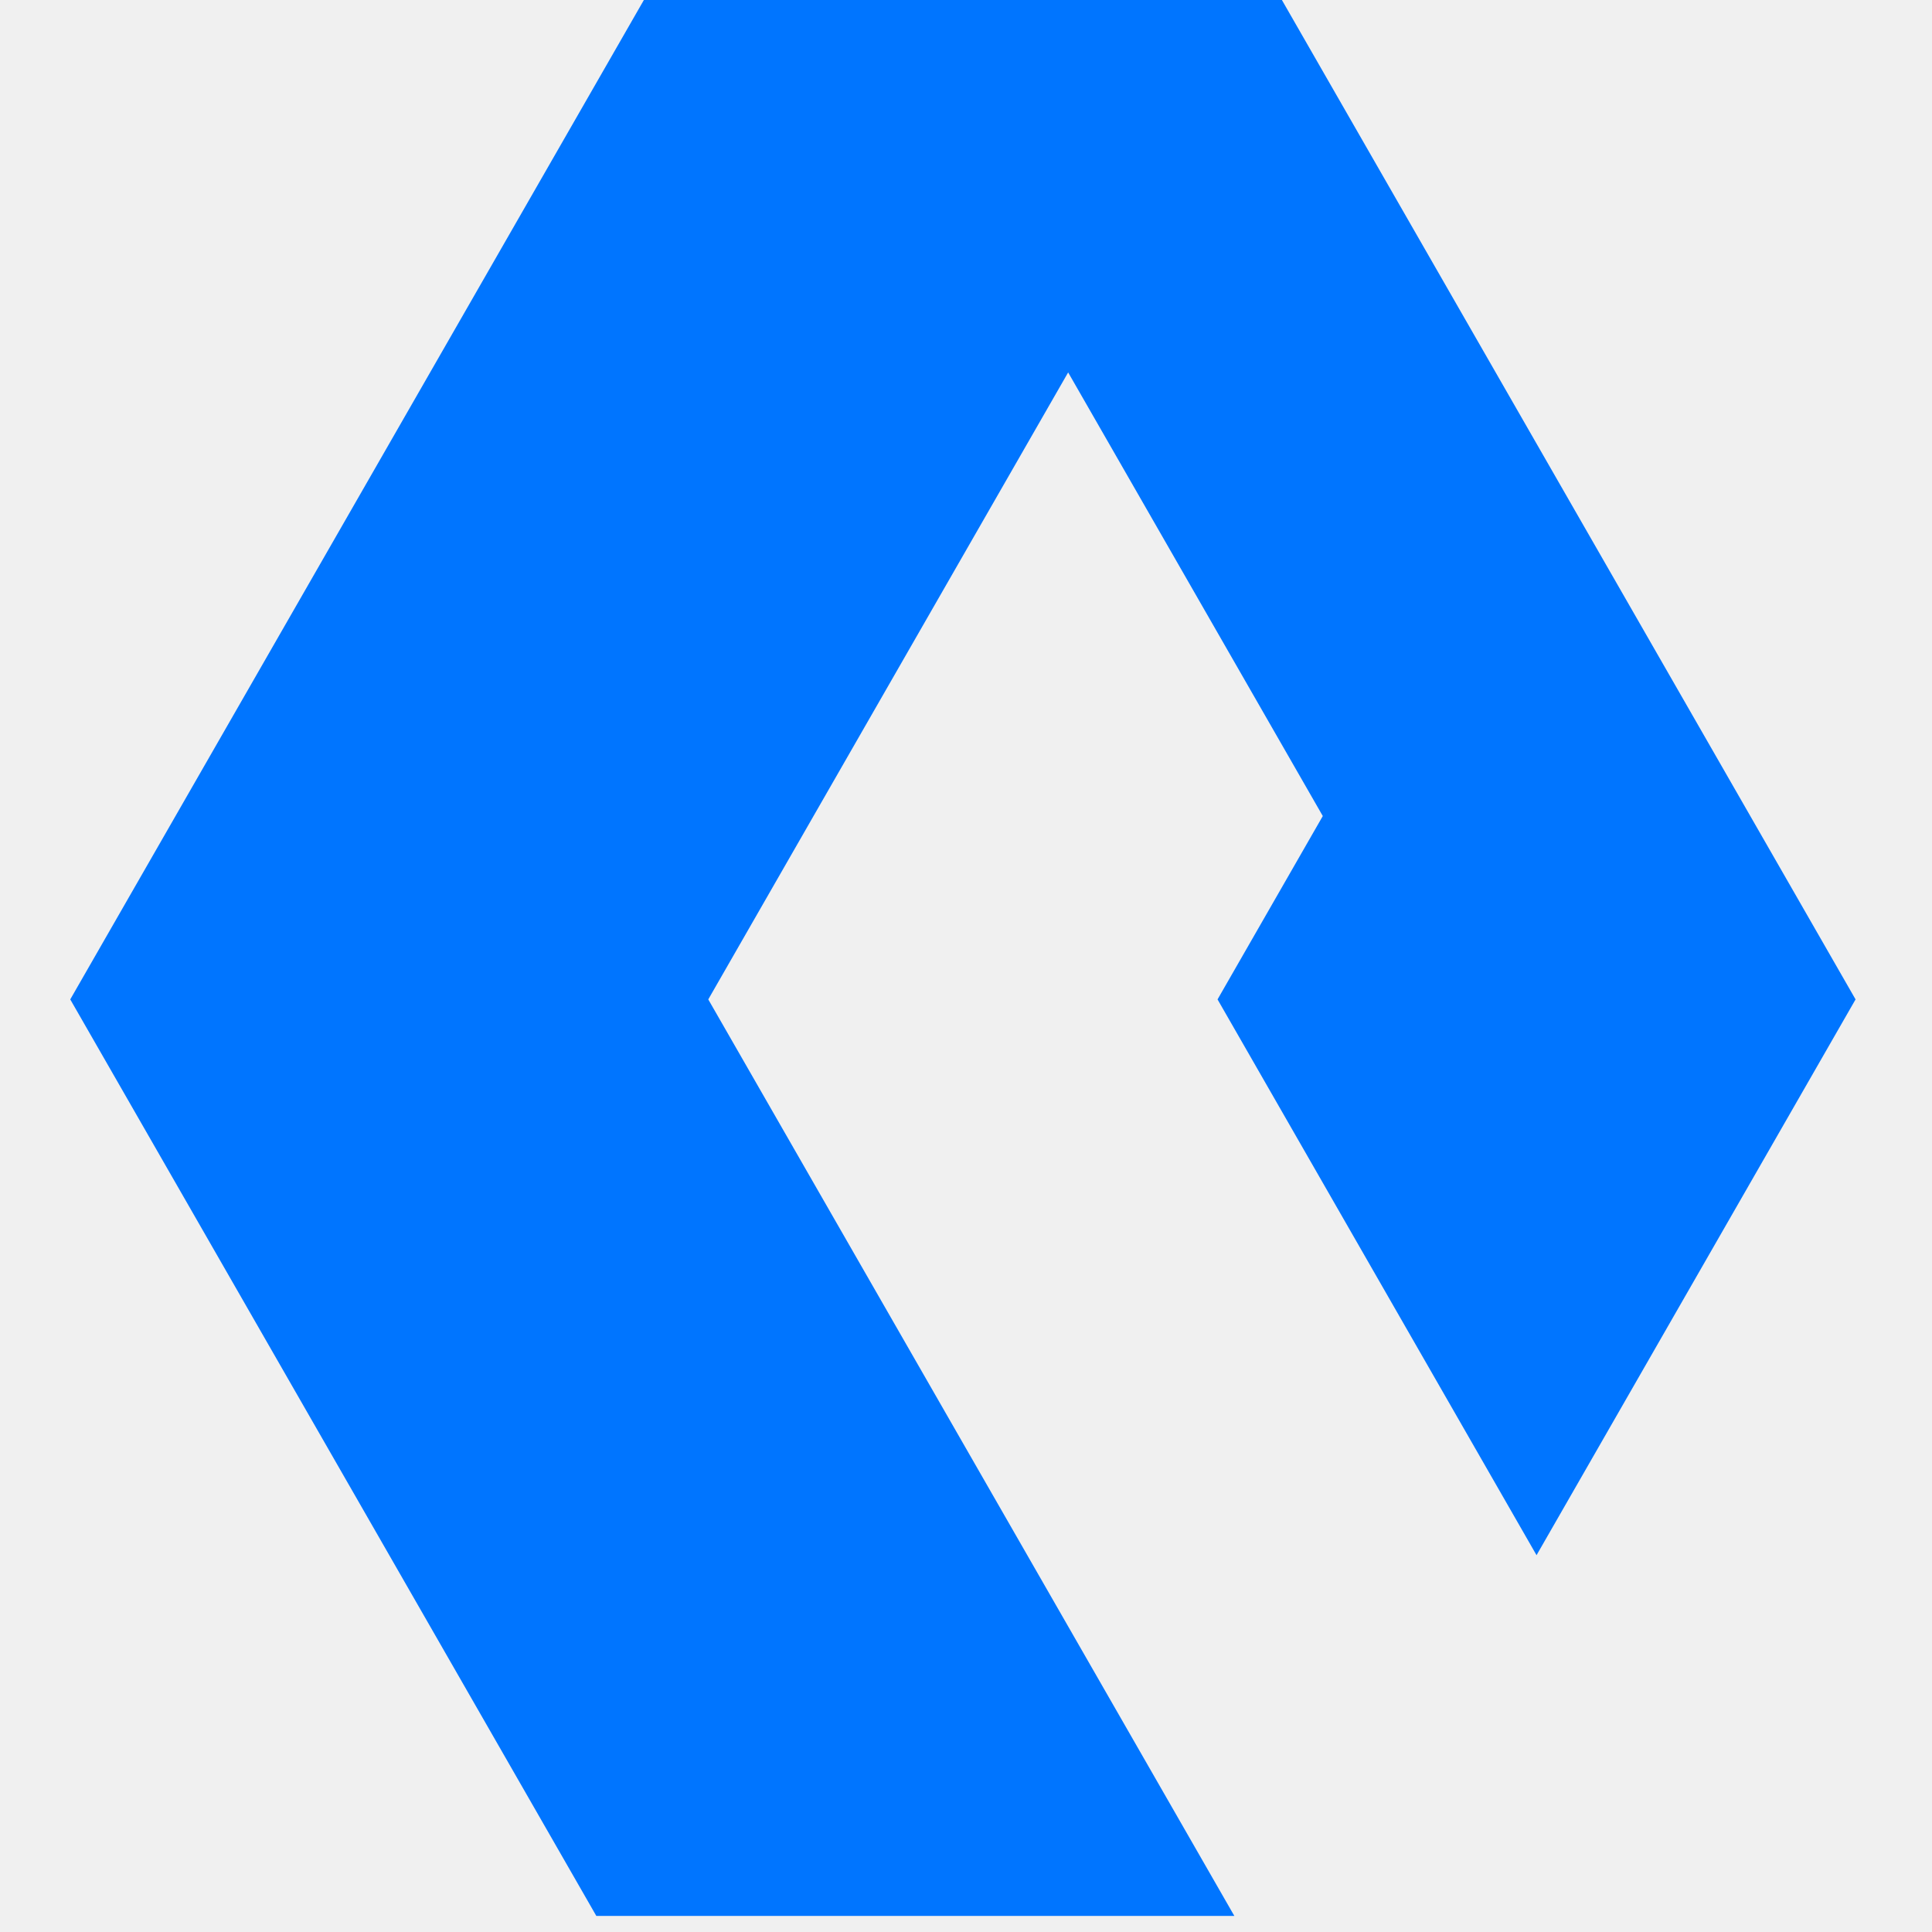
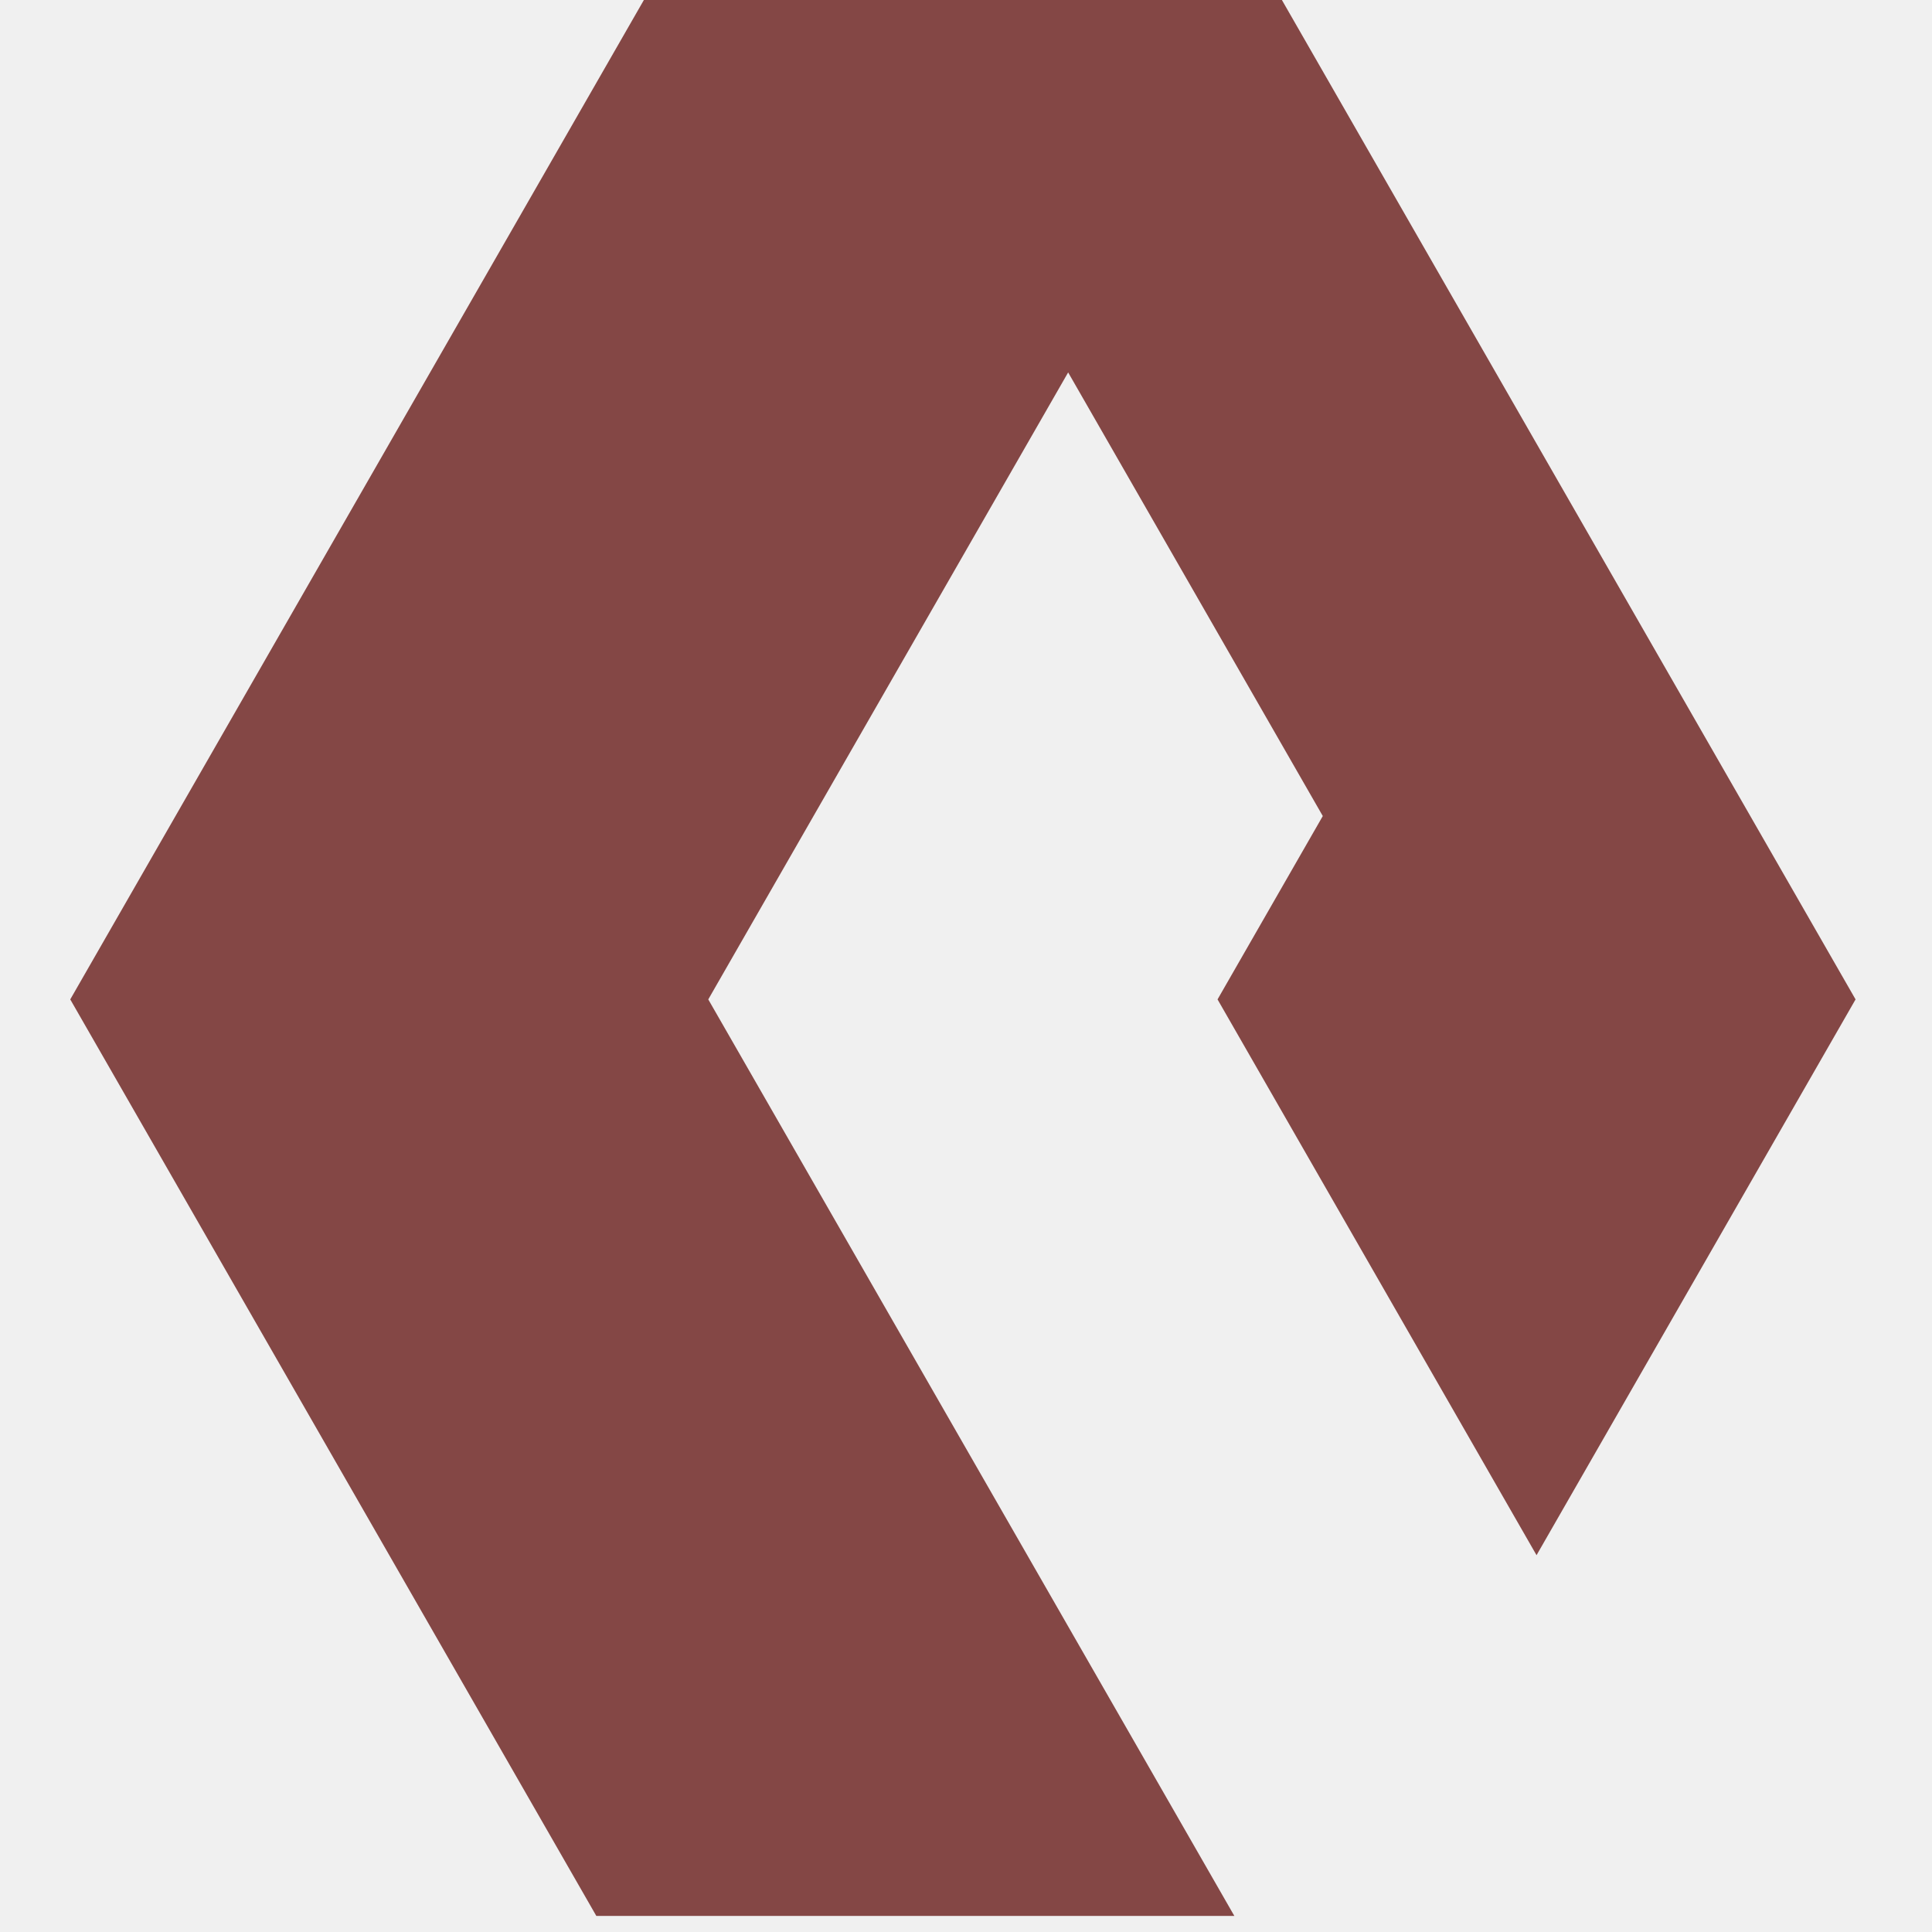
<svg xmlns="http://www.w3.org/2000/svg" width="55" height="55" viewBox="0 0 55 55" fill="none">
  <g clip-path="url(#clip0_97_659)">
-     <path fill-rule="evenodd" clip-rule="evenodd" d="M18.33 0L2 28.451L16.976 54.542L35.139 54.542L20.163 28.451L30.408 10.602L37.657 23.231L34.661 28.451L43.742 44.273L52.824 28.451L43.742 12.629L36.493 0L18.33 0Z" fill="#0075FF" />
+     <path fill-rule="evenodd" clip-rule="evenodd" d="M18.33 0L2 28.451L16.976 54.542L35.139 54.542L20.163 28.451L30.408 10.602L37.657 23.231L34.661 28.451L43.742 44.273L52.824 28.451L43.742 12.629L36.493 0L18.33 0Z" fill="#844745" />
  </g>
  <defs>
    <clipPath id="clip0_97_659">
      <rect width="55" height="55" fill="white" />
    </clipPath>
  </defs>
</svg>
